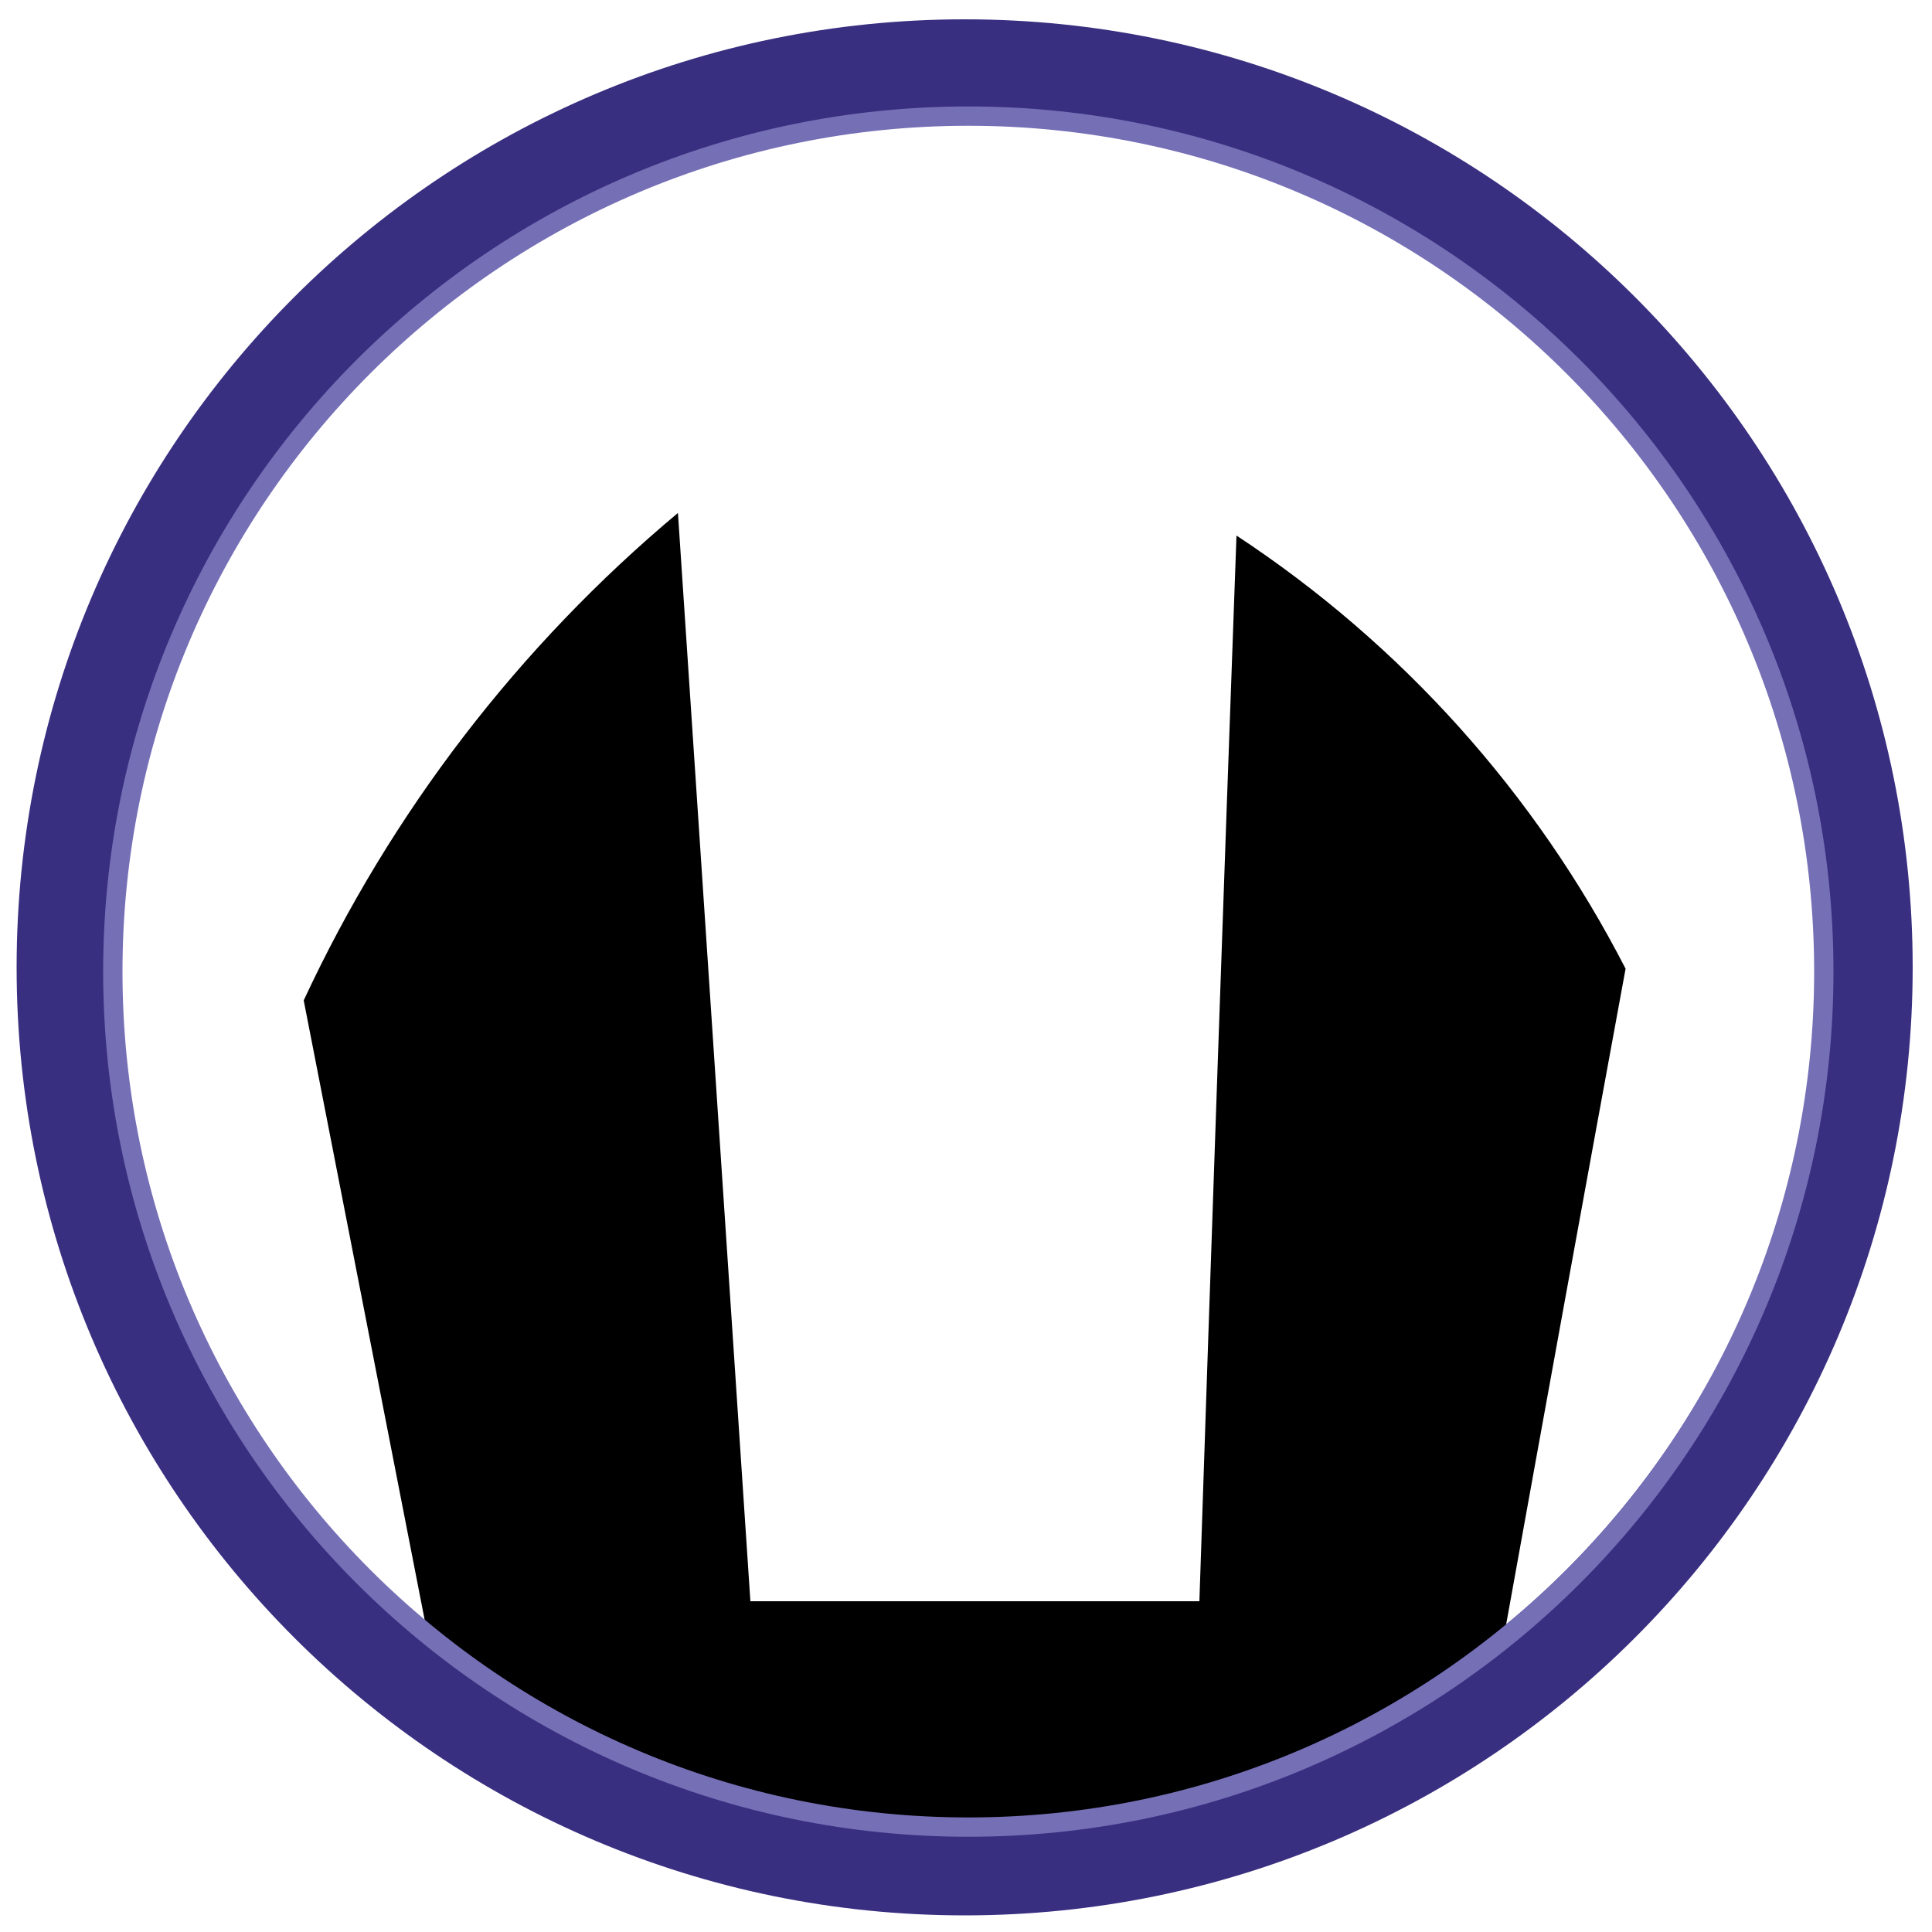
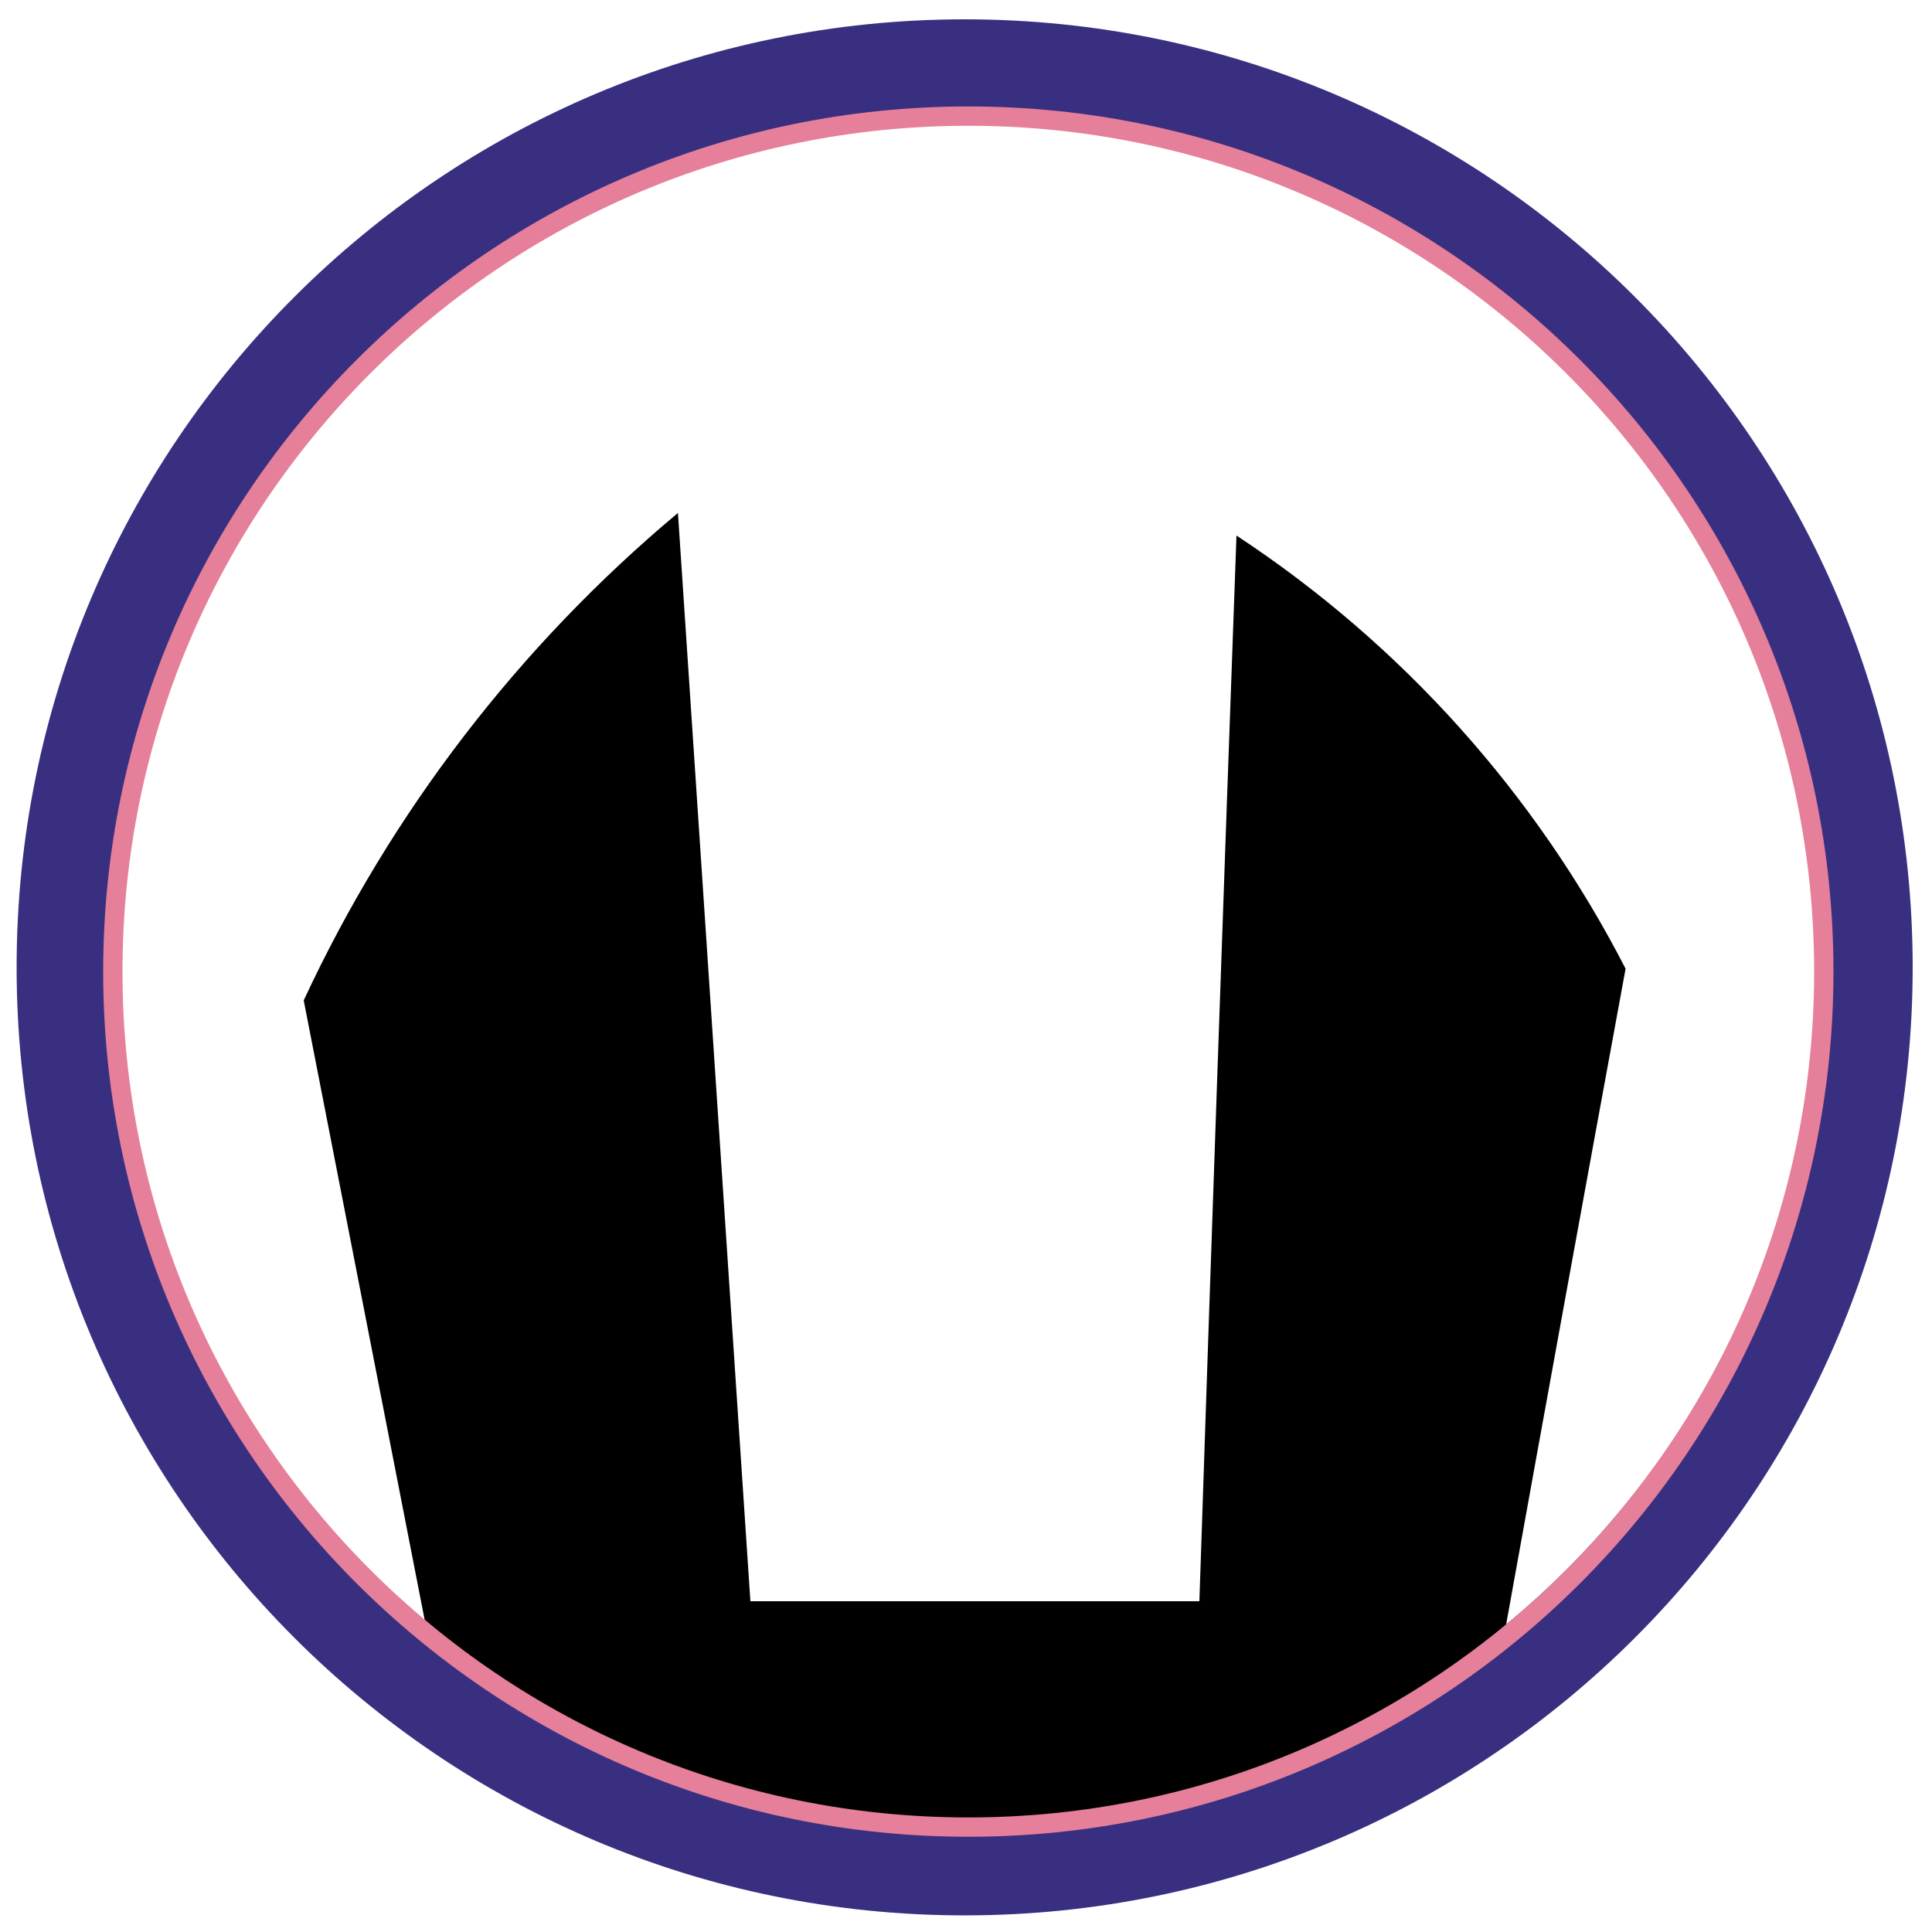
<svg xmlns="http://www.w3.org/2000/svg" viewBox="0 0 100 100">
  <defs>
-     <style>.cls-1,.cls-3,.cls-4{fill:none;}.cls-2{clip-path:url(#clip-path);}.cls-3{stroke:#392f80;stroke-width:5px;}.cls-3,.cls-4{stroke-miterlimit:10;}.cls-4{stroke:#756fb6;}</style>
    <clipPath id="clip-path">
-       <circle class="cls-1" cx="50.15" cy="50" r="46.57" />
+       <circle cx="50.15" cy="50" r="46.57" style="fill:none" />
    </clipPath>
  </defs>
  <g id="okret_desantowy" data-name="okret desantowy">
-     <g class="cls-2">
+     <g style="clip-path:url(#clip-path)">
      <path d="M35.09,26.55l3.75,56.33H62.08Q63,55.29,64,27.72A59.29,59.29,0,0,1,84.14,50.14Q81,67.21,77.92,84.29A34.82,34.82,0,0,1,67.83,92.5C55.53,99.1,43,95.91,39.31,95a45.31,45.31,0,0,1-16.78-8.34L15.72,51.78A73.07,73.07,0,0,1,35.09,26.55Z" />
    </g>
-     <circle class="cls-3" cx="49.93" cy="50.07" r="46.57" />
-     <circle class="cls-4" cx="50.12" cy="50.29" r="44.28" />
+     <circle cx="49.93" cy="50.07" r="46.57" style="stroke-miterlimit:10;stroke:#392f80;stroke-width:5px;fill:none" />
+     <circle cx="50.12" cy="50.29" r="44.28" style="stroke:#e57f9a;stroke-miterlimit:10;fill:none" />
  </g>
</svg>
